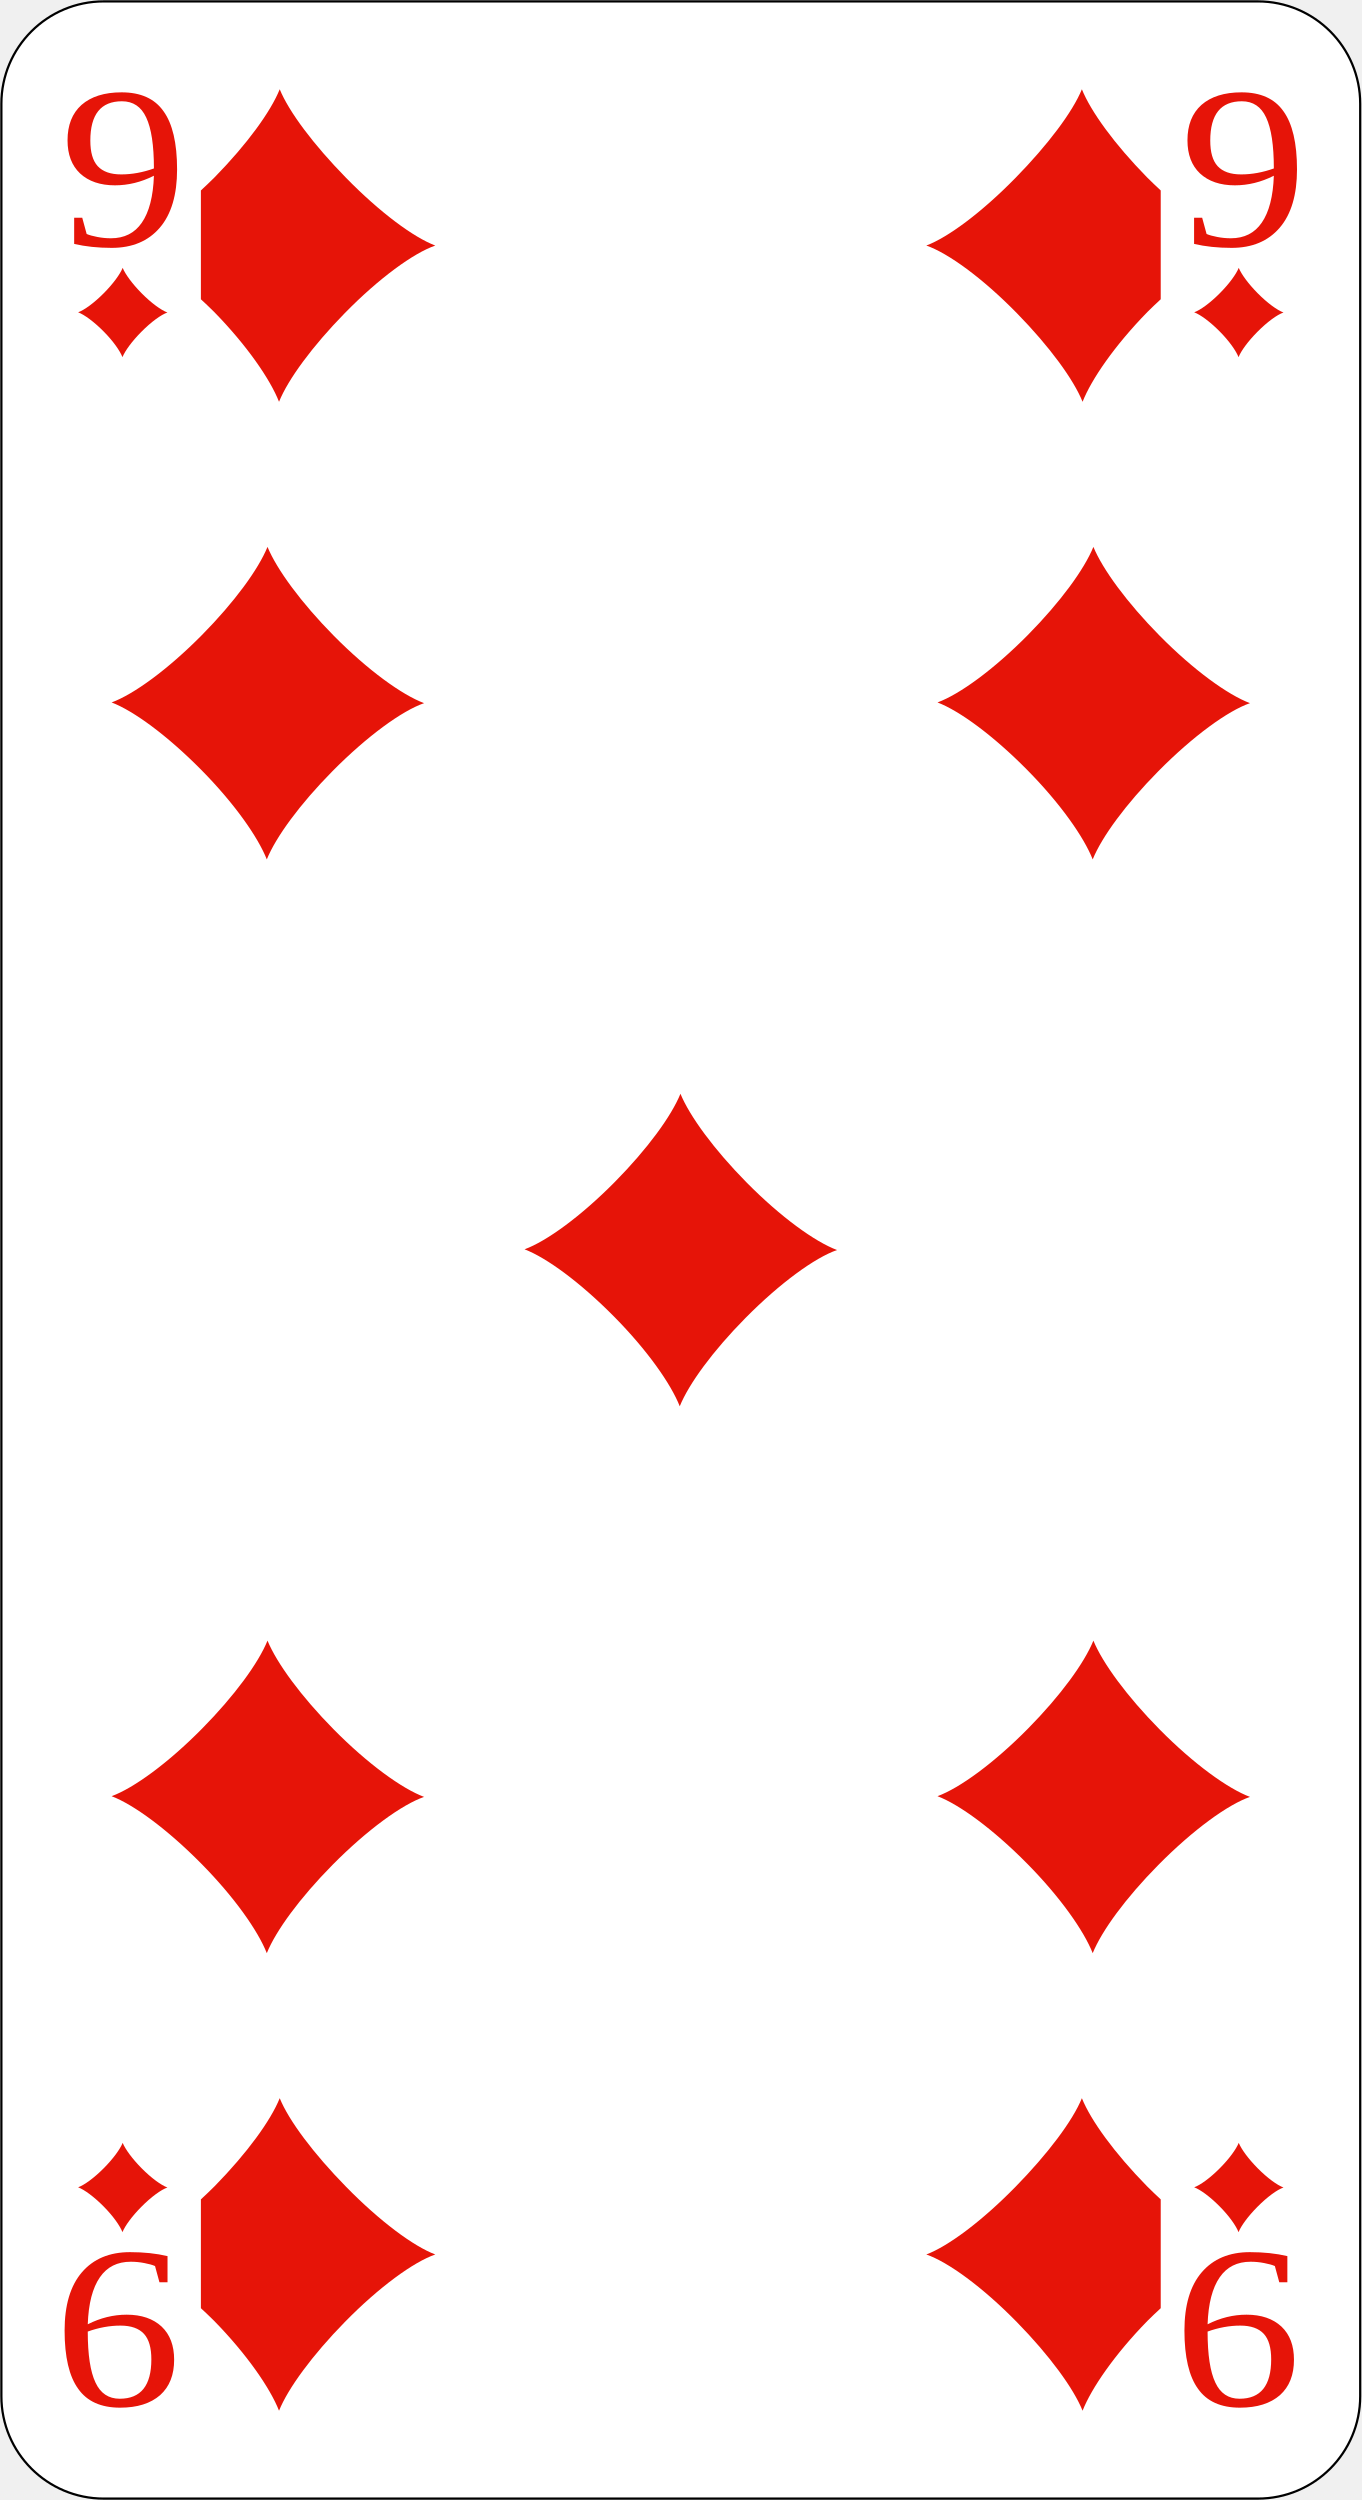
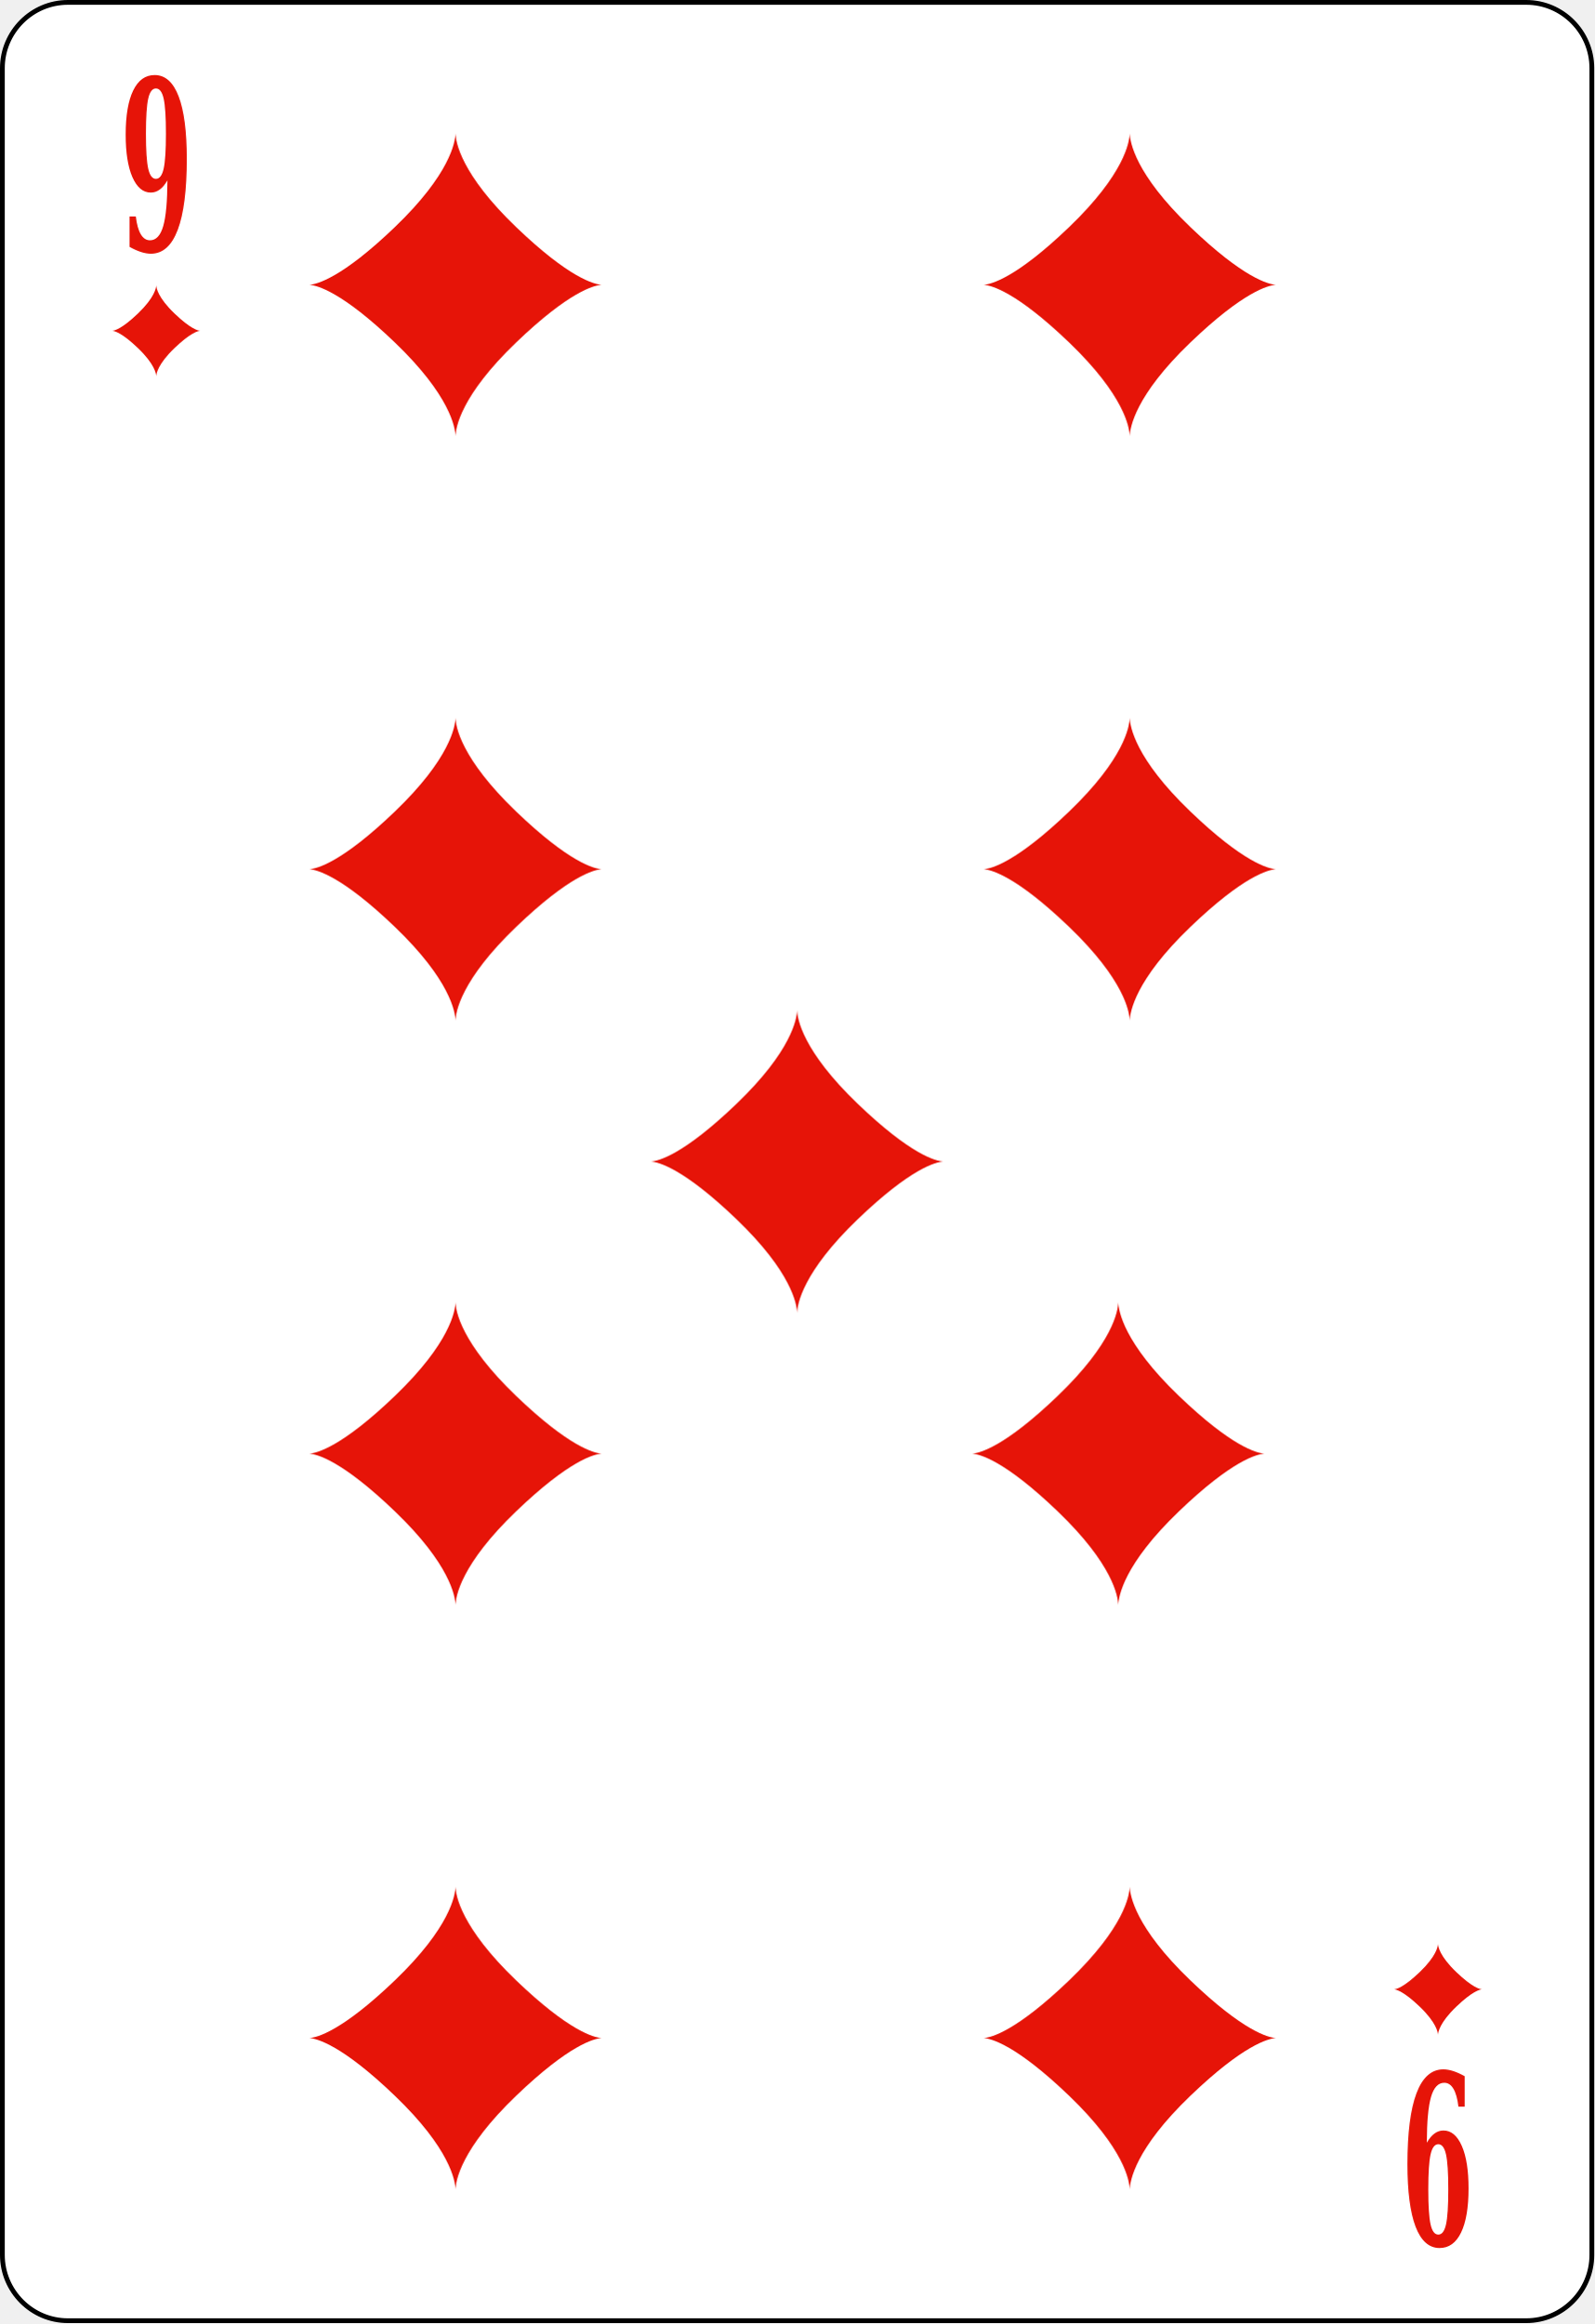
- <svg xmlns="http://www.w3.org/2000/svg" width="61" height="112" id="svg2" version="1.0">
-   <defs id="defs4">
-     </defs>
-   <g id="layer1" transform="translate(0,-940.3623)">
-     <rect style="fill:#ffffff;fill-opacity:1;fill-rule:evenodd;stroke:#000000;stroke-width:0.1;stroke-linecap:butt;stroke-linejoin:round;stroke-miterlimit:79.2;stroke-dasharray:none;stroke-opacity:1" id="rect2160" width="60.875" y="940.425" x="0.062" height="111.875" ry="4.588" />
-     <text xml:space="preserve" style="font-size:11.838px;font-style:normal;font-weight:normal;fill:#e61408;fill-opacity:1;stroke:none;stroke-width:1px;stroke-linecap:butt;stroke-linejoin:miter;stroke-opacity:1;font-family:Bitstream Vera Sans" x="2.511" y="1002.663" id="text7838" transform="scale(1.053923,0.9488356)">
-       <tspan id="tspan7840" x="2.511" y="1002.663" style="font-size:10.917px;fill:#e61408;fill-opacity:1;font-family:Times New Roman">9</tspan>
-     </text>
-     <text transform="scale(1.053923,0.9488356)" id="text7842" y="1002.663" x="50.118" style="font-size:11.838px;font-style:normal;font-weight:normal;fill:#e61408;fill-opacity:1;stroke:none;stroke-width:1px;stroke-linecap:butt;stroke-linejoin:miter;stroke-opacity:1;font-family:Bitstream Vera Sans" xml:space="preserve">
-       <tspan style="font-size:10.917px;fill:#e61408;fill-opacity:1;font-family:Times New Roman" y="1002.663" x="50.118" id="tspan7844">9</tspan>
-     </text>
-     <text xml:space="preserve" style="font-size:11.838px;font-style:normal;font-weight:normal;fill:#e61408;fill-opacity:1;stroke:none;stroke-width:1px;stroke-linecap:butt;stroke-linejoin:miter;stroke-opacity:1;font-family:Bitstream Vera Sans" x="-7.761" y="-1097.516" id="text7846" transform="scale(-1.053923,-0.9488356)">
-       <tspan id="tspan7848" x="-7.761" y="-1097.516" style="font-size:10.917px;fill:#e61408;fill-opacity:1;font-family:Times New Roman">9</tspan>
-     </text>
-     <text transform="scale(-1.053923,-0.9488356)" id="text7850" y="-1097.516" x="-55.363" style="font-size:11.838px;font-style:normal;font-weight:normal;fill:#e61408;fill-opacity:1;stroke:none;stroke-width:1px;stroke-linecap:butt;stroke-linejoin:miter;stroke-opacity:1;font-family:Bitstream Vera Sans" xml:space="preserve">
-       <tspan style="font-size:10.917px;fill:#e61408;fill-opacity:1;font-family:Times New Roman" y="-1097.516" x="-55.363" id="tspan7852">9</tspan>
-     </text>
-     <g id="g3042" transform="matrix(0.9911505,0,0,1,0.2964584,-17.68761)">
-       <g style="fill:#e61408;fill-opacity:1" transform="matrix(0.7954459,-0.8048167,0.7965643,0.8059482,-823.1879,170.8477)" id="g3153-3">
-         <path style="fill:#e61408;fill-opacity:1" d="m 12.344,21.688 c -0.407,1.001 -1.475,2.458 -2.938,3.938 -0.21,0.213 -0.416,0.398 -0.625,0.594 l 0,4.875 c 0.199,0.187 0.394,0.36 0.594,0.562 1.483,1.501 2.542,3.029 2.938,4.031 0.406,-1.001 1.505,-2.488 2.969,-3.969 1.561,-1.579 3.11,-2.692 4.094,-3.031 -0.985,-0.368 -2.502,-1.484 -4.031,-3.031 -1.466,-1.483 -2.587,-2.963 -3,-3.969 z" transform="matrix(0.6285782,0.6276957,-0.6212595,0.6203873,39.36978,994.1086)" id="rect3052-4" />
-       </g>
-     </g>
-     <g id="g3042-9" transform="matrix(-0.9911505,0,0,1,60.70353,-17.68761)">
-       <g style="fill:#e61408;fill-opacity:1" transform="matrix(0.7954459,-0.8048167,0.7965643,0.8059482,-823.1879,170.8477)" id="g3153-3-5">
-         <path style="fill:#e61408;fill-opacity:1" d="m 12.344,21.688 c -0.407,1.001 -1.475,2.458 -2.938,3.938 -0.21,0.213 -0.416,0.398 -0.625,0.594 l 0,4.875 c 0.199,0.187 0.394,0.36 0.594,0.562 1.483,1.501 2.542,3.029 2.938,4.031 0.406,-1.001 1.505,-2.488 2.969,-3.969 1.561,-1.579 3.11,-2.692 4.094,-3.031 -0.985,-0.368 -2.502,-1.484 -4.031,-3.031 -1.466,-1.483 -2.587,-2.963 -3,-3.969 z" transform="matrix(0.6285782,0.6276957,-0.6212595,0.6203873,39.36978,994.1086)" id="rect3052-4-6" />
-       </g>
-     </g>
-     <g id="g3042-0" transform="matrix(0.9911505,0,0,1,0.2964584,72.3124)">
-       <g style="fill:#e61408;fill-opacity:1" transform="matrix(0.7954459,-0.8048167,0.7965643,0.8059482,-823.1879,170.8477)" id="g3153-3-0">
-         <path style="fill:#e61408;fill-opacity:1" d="m 12.344,21.688 c -0.407,1.001 -1.475,2.458 -2.938,3.938 -0.21,0.213 -0.416,0.398 -0.625,0.594 l 0,4.875 c 0.199,0.187 0.394,0.36 0.594,0.562 1.483,1.501 2.542,3.029 2.938,4.031 0.406,-1.001 1.505,-2.488 2.969,-3.969 1.561,-1.579 3.11,-2.692 4.094,-3.031 -0.985,-0.368 -2.502,-1.484 -4.031,-3.031 -1.466,-1.483 -2.587,-2.963 -3,-3.969 z" transform="matrix(0.6285782,0.6276957,-0.6212595,0.6203873,39.36978,994.1086)" id="rect3052-4-7" />
-       </g>
-     </g>
-     <g id="g3042-9-6" transform="matrix(-0.9911505,0,0,1,60.70353,72.3124)">
-       <g style="fill:#e61408;fill-opacity:1" transform="matrix(0.7954459,-0.8048167,0.7965643,0.8059482,-823.1879,170.8477)" id="g3153-3-5-8">
-         <path style="fill:#e61408;fill-opacity:1" d="m 12.344,21.688 c -0.407,1.001 -1.475,2.458 -2.938,3.938 -0.21,0.213 -0.416,0.398 -0.625,0.594 l 0,4.875 c 0.199,0.187 0.394,0.36 0.594,0.562 1.483,1.501 2.542,3.029 2.938,4.031 0.406,-1.001 1.505,-2.488 2.969,-3.969 1.561,-1.579 3.11,-2.692 4.094,-3.031 -0.985,-0.368 -2.502,-1.484 -4.031,-3.031 -1.466,-1.483 -2.587,-2.963 -3,-3.969 z" transform="matrix(0.6285782,0.6276957,-0.6212595,0.6203873,39.36978,994.1086)" id="rect3052-4-6-5" />
-       </g>
-     </g>
-     <g id="g3153-5" transform="matrix(0.2272703,-0.2299476,0.2275898,0.2302709,-233.2322,726.3064)" style="fill:#e61408;fill-opacity:1">
-       <path style="fill:#e61408;fill-opacity:1" d="m 31,49.688 c -0.402,0.974 -1.46,2.404 -2.906,3.844 -1.514,1.508 -3.024,2.585 -4,2.938 0.978,0.368 2.471,1.446 3.969,2.938 1.467,1.46 2.515,2.931 2.906,3.906 0.401,-0.974 1.459,-2.402 2.906,-3.844 1.543,-1.537 3.089,-2.638 4.062,-2.969 -0.974,-0.358 -2.488,-1.432 -4,-2.938 C 32.488,52.119 31.409,50.666 31,49.688 z" transform="matrix(0.6356728,0.6347803,-0.6383584,0.6374621,45.68161,963.9647)" id="rect3052-3" />
-     </g>
-     <g id="g3153-5-2" transform="matrix(0.2272703,-0.2299476,0.2275898,0.2302709,-183.2322,726.3064)" style="fill:#e61408;fill-opacity:1">
-       <path style="fill:#e61408;fill-opacity:1" d="m 31,49.688 c -0.402,0.974 -1.46,2.404 -2.906,3.844 -1.514,1.508 -3.024,2.585 -4,2.938 0.978,0.368 2.471,1.446 3.969,2.938 1.467,1.46 2.515,2.931 2.906,3.906 0.401,-0.974 1.459,-2.402 2.906,-3.844 1.543,-1.537 3.089,-2.638 4.062,-2.969 -0.974,-0.358 -2.488,-1.432 -4,-2.938 C 32.488,52.119 31.409,50.666 31,49.688 z" transform="matrix(0.6356728,0.6347803,-0.6383584,0.6374621,45.68161,963.9647)" id="rect3052-3-9" />
-     </g>
-     <g id="g3153-5-2-9" transform="matrix(0.2272703,-0.2299476,0.2275898,0.2302709,-233.2322,810.3064)" style="fill:#e61408;fill-opacity:1">
-       <path style="fill:#e61408;fill-opacity:1" d="m 31,49.688 c -0.402,0.974 -1.46,2.404 -2.906,3.844 -1.514,1.508 -3.024,2.585 -4,2.938 0.978,0.368 2.471,1.446 3.969,2.938 1.467,1.46 2.515,2.931 2.906,3.906 0.401,-0.974 1.459,-2.402 2.906,-3.844 1.543,-1.537 3.089,-2.638 4.062,-2.969 -0.974,-0.358 -2.488,-1.432 -4,-2.938 C 32.488,52.119 31.409,50.666 31,49.688 z" transform="matrix(0.6356728,0.6347803,-0.6383584,0.6374621,45.68161,963.9647)" id="rect3052-3-9-4" />
-     </g>
-     <g id="g3153-5-2-2" transform="matrix(0.2272703,-0.2299476,0.2275898,0.2302709,-183.2322,810.3064)" style="fill:#e61408;fill-opacity:1">
-       <path style="fill:#e61408;fill-opacity:1" d="m 31,49.688 c -0.402,0.974 -1.46,2.404 -2.906,3.844 -1.514,1.508 -3.024,2.585 -4,2.938 0.978,0.368 2.471,1.446 3.969,2.938 1.467,1.46 2.515,2.931 2.906,3.906 0.401,-0.974 1.459,-2.402 2.906,-3.844 1.543,-1.537 3.089,-2.638 4.062,-2.969 -0.974,-0.358 -2.488,-1.432 -4,-2.938 C 32.488,52.119 31.409,50.666 31,49.688 z" transform="matrix(0.6356728,0.6347803,-0.6383584,0.6374621,45.68161,963.9647)" id="rect3052-3-9-9" />
-     </g>
-     <g id="g3153-3-2-0" transform="matrix(0.7954459,-0.8048167,0.7965643,0.8059482,-805.0628,198.1669)" style="fill:#e61408;fill-opacity:1">
-       <path style="fill:#e61408;fill-opacity:1" d="m 31,49.688 c -0.402,0.974 -1.46,2.404 -2.906,3.844 -1.514,1.508 -3.024,2.585 -4,2.938 0.978,0.368 2.471,1.446 3.969,2.938 1.467,1.46 2.515,2.931 2.906,3.906 0.401,-0.974 1.459,-2.402 2.906,-3.844 1.543,-1.537 3.089,-2.638 4.062,-2.969 -0.974,-0.358 -2.488,-1.432 -4,-2.938 C 32.488,52.119 31.409,50.666 31,49.688 z" transform="matrix(0.6356728,0.6347803,-0.6383584,0.6374621,45.68161,963.9647)" id="rect3052-4-3-0" />
-     </g>
-     <g id="g3153-3-7" transform="matrix(0.7954459,-0.8048167,0.7965643,0.8059482,-823.5628,173.6669)" style="fill:#e61408;fill-opacity:1">
-       <path style="fill:#e61408;fill-opacity:1" d="m 31,49.688 c -0.402,0.974 -1.46,2.404 -2.906,3.844 -1.514,1.508 -3.024,2.585 -4,2.938 0.978,0.368 2.471,1.446 3.969,2.938 1.467,1.46 2.515,2.931 2.906,3.906 0.401,-0.974 1.459,-2.402 2.906,-3.844 1.543,-1.537 3.089,-2.638 4.062,-2.969 -0.974,-0.358 -2.488,-1.432 -4,-2.938 C 32.488,52.119 31.409,50.666 31,49.688 z" transform="matrix(0.6356728,0.6347803,-0.6383584,0.6374621,45.68161,963.9647)" id="rect3052-4-4" />
-     </g>
-     <g id="g3153-3-7-8" transform="matrix(0.7954459,-0.8048167,0.7965643,0.8059482,-786.5628,173.6669)" style="fill:#e61408;fill-opacity:1">
-       <path style="fill:#e61408;fill-opacity:1" d="m 31,49.688 c -0.402,0.974 -1.46,2.404 -2.906,3.844 -1.514,1.508 -3.024,2.585 -4,2.938 0.978,0.368 2.471,1.446 3.969,2.938 1.467,1.46 2.515,2.931 2.906,3.906 0.401,-0.974 1.459,-2.402 2.906,-3.844 1.543,-1.537 3.089,-2.638 4.062,-2.969 -0.974,-0.358 -2.488,-1.432 -4,-2.938 C 32.488,52.119 31.409,50.666 31,49.688 z" transform="matrix(0.6356728,0.6347803,-0.6383584,0.6374621,45.68161,963.9647)" id="rect3052-4-4-1" />
-     </g>
-     <g id="g3153-3-7-8-9" transform="matrix(0.7954459,-0.8048167,0.7965643,0.8059482,-823.5628,222.6669)" style="fill:#e61408;fill-opacity:1">
-       <path style="fill:#e61408;fill-opacity:1" d="m 31,49.688 c -0.402,0.974 -1.46,2.404 -2.906,3.844 -1.514,1.508 -3.024,2.585 -4,2.938 0.978,0.368 2.471,1.446 3.969,2.938 1.467,1.46 2.515,2.931 2.906,3.906 0.401,-0.974 1.459,-2.402 2.906,-3.844 1.543,-1.537 3.089,-2.638 4.062,-2.969 -0.974,-0.358 -2.488,-1.432 -4,-2.938 C 32.488,52.119 31.409,50.666 31,49.688 z" transform="matrix(0.6356728,0.6347803,-0.6383584,0.6374621,45.68161,963.9647)" id="rect3052-4-4-1-2" />
-     </g>
-     <g id="g3153-3-7-8-0" transform="matrix(0.7954459,-0.8048167,0.7965643,0.8059482,-786.5628,222.6669)" style="fill:#e61408;fill-opacity:1">
-       <path style="fill:#e61408;fill-opacity:1" d="m 31,49.688 c -0.402,0.974 -1.46,2.404 -2.906,3.844 -1.514,1.508 -3.024,2.585 -4,2.938 0.978,0.368 2.471,1.446 3.969,2.938 1.467,1.46 2.515,2.931 2.906,3.906 0.401,-0.974 1.459,-2.402 2.906,-3.844 1.543,-1.537 3.089,-2.638 4.062,-2.969 -0.974,-0.358 -2.488,-1.432 -4,-2.938 C 32.488,52.119 31.409,50.666 31,49.688 z" transform="matrix(0.6356728,0.6347803,-0.6383584,0.6374621,45.68161,963.9647)" id="rect3052-4-4-1-1" />
-     </g>
+ <svg xmlns="http://www.w3.org/2000/svg" xmlns:xlink="http://www.w3.org/1999/xlink" width="208" height="303" viewBox="0 0 167.086 242.667" xml:space="preserve" id="svg2" version="1.0">
+   <defs id="defs88" />
+   <path id="path5" d="M 166.836,235.893 C 166.836,239.685 163.75,242.784 159.966,242.784 L 7.111,242.784 C 3.336,242.784 0.25,239.685 0.25,235.893 L 0.25,6.775 C 0.25,2.988 3.336,-0.116 7.111,-0.116 L 159.966,-0.116 C 163.75,-0.116 166.836,2.988 166.836,6.775 L 166.836,235.893 L 166.836,235.893 z " style="fill:#ffffff;fill-rule:nonzero;stroke:#000000;stroke-width:0.5;stroke-miterlimit:4" />
+   <g style="fill-rule:nonzero;stroke:#000000;stroke-miterlimit:4;fill:#e61408;fill-opacity:1" id="g5282" transform="translate(1.5741,3.8086e-2)">
+     <path style="stroke:none;fill:#e61408;fill-opacity:1" d="M 15.97,18.49 C 15.728,18.917 15.462,19.237 15.172,19.451 C 14.882,19.664 14.568,19.771 14.23,19.771 C 13.417,19.771 12.774,19.232 12.302,18.156 C 11.831,17.08 11.595,15.594 11.595,13.699 C 11.595,11.699 11.858,10.159 12.382,9.079 C 12.907,7.999 13.658,7.458 14.635,7.458 C 15.741,7.458 16.579,8.204 17.147,9.694 C 17.717,11.185 18.001,13.368 18.001,16.244 C 18.001,19.523 17.686,21.998 17.055,23.669 C 16.425,25.341 15.488,26.177 14.244,26.177 C 13.92,26.177 13.573,26.117 13.202,25.997 C 12.83,25.877 12.43,25.698 12.001,25.458 L 12.001,22.271 L 12.658,22.271 C 12.754,23.092 12.927,23.714 13.177,24.137 C 13.427,24.56 13.75,24.771 14.145,24.771 C 14.782,24.771 15.243,24.277 15.529,23.291 C 15.815,22.305 15.961,20.705 15.97,18.49 L 15.97,18.49 z M 14.767,8.864 C 14.389,8.864 14.121,9.218 13.96,9.924 C 13.8,10.63 13.72,11.855 13.72,13.599 C 13.72,15.342 13.8,16.567 13.96,17.273 C 14.121,17.98 14.389,18.333 14.767,18.333 C 15.145,18.333 15.414,17.98 15.574,17.273 C 15.734,16.567 15.814,15.342 15.814,13.599 C 15.814,11.855 15.734,10.63 15.574,9.924 C 15.414,9.218 15.145,8.864 14.767,8.864 z " id="path5284" />
  </g>
+   <g style="fill-rule:nonzero;stroke:#000000;stroke-miterlimit:4;fill:#e61408;fill-opacity:1" id="g5286" transform="translate(-0.8260449,0.3828162)">
+     <path style="stroke:none;fill:#e61408;fill-opacity:1" d="M 150.368,223.757 C 150.61,223.33 150.876,223.009 151.167,222.796 C 151.456,222.583 151.771,222.476 152.108,222.476 C 152.923,222.476 153.565,223.015 154.036,224.091 C 154.509,225.167 154.743,226.654 154.743,228.548 C 154.743,230.548 154.481,232.087 153.956,233.168 C 153.433,234.249 152.681,234.789 151.704,234.789 C 150.599,234.789 149.761,234.043 149.19,232.553 C 148.622,231.062 148.337,228.879 148.337,226.003 C 148.337,222.724 148.653,220.25 149.282,218.578 C 149.913,216.906 150.851,216.07 152.095,216.07 C 152.419,216.07 152.765,216.13 153.138,216.25 C 153.509,216.371 153.909,216.549 154.337,216.789 L 154.337,219.976 L 153.681,219.976 C 153.585,219.156 153.411,218.533 153.161,218.111 C 152.911,217.687 152.589,217.476 152.194,217.476 C 151.558,217.476 151.097,217.97 150.81,218.957 C 150.524,219.943 150.376,221.542 150.368,223.757 L 150.368,223.757 z M 151.571,233.382 C 151.95,233.382 152.218,233.029 152.378,232.324 C 152.538,231.617 152.618,230.392 152.618,228.648 C 152.618,226.905 152.538,225.679 152.378,224.974 C 152.218,224.267 151.95,223.914 151.571,223.914 C 151.194,223.914 150.925,224.267 150.765,224.974 C 150.604,225.679 150.524,226.905 150.524,228.648 C 150.524,230.392 150.604,231.617 150.765,232.324 C 150.925,233.029 151.194,233.382 151.571,233.382 z " id="path5288" />
+   </g>
+   <path style="fill:#e61408;fill-opacity:1;stroke:none;stroke-width:1.5;stroke-linecap:round;stroke-linejoin:round;stroke-miterlimit:4;stroke-dasharray:none;stroke-opacity:1" d="M 47.738,13.606 C 47.712,14.502 47.18,17.861 41.387,23.421 C 35.811,28.772 33.207,29.415 32.425,29.471 C 33.207,29.527 35.811,30.17 41.387,35.521 C 47.18,41.081 47.712,44.44 47.738,45.336 C 47.764,44.44 48.295,41.081 54.089,35.521 C 59.664,30.17 62.268,29.527 63.051,29.471 C 62.268,29.415 59.664,28.772 54.089,23.421 C 48.295,17.861 47.764,14.502 47.738,13.606 z " id="path2243" />
+   <path id="path3230" d="M 16.372,29.52 C 16.365,29.79 16.205,30.8 14.463,32.472 C 12.786,34.081 12.003,34.274 11.768,34.291 C 12.003,34.308 12.786,34.501 14.463,36.11 C 16.205,37.782 16.365,38.792 16.372,39.061 C 16.38,38.792 16.54,37.782 18.282,36.11 C 19.959,34.501 20.742,34.308 20.977,34.291 C 20.742,34.274 19.959,34.081 18.282,32.472 C 16.54,30.8 16.38,29.79 16.372,29.52 z " style="fill:#e61408;fill-opacity:1;stroke:none;stroke-width:1.5;stroke-linecap:round;stroke-linejoin:round;stroke-miterlimit:4;stroke-dasharray:none;stroke-opacity:1" />
+   <use x="0" y="0" xlink:href="#path3230" id="use3238" transform="translate(134.3416,173.7805)" width="167.086" height="242.667" />
+   <use x="0" y="0" xlink:href="#path2243" id="use2200" transform="translate(70.6704,-9.9999998e-7)" width="167.086" height="242.667" />
+   <use x="0" y="0" xlink:href="#use2200" id="use2202" transform="translate(-70.6704,61.23439)" width="167.086" height="242.667" />
+   <use x="0" y="0" xlink:href="#use2202" id="use2204" transform="translate(70.6704,-3e-6)" width="167.086" height="242.667" />
+   <use x="0" y="0" xlink:href="#use2204" id="use2206" transform="translate(-34.86483,30.6283)" width="167.086" height="242.667" />
+   <use x="0" y="0" xlink:href="#use2206" id="use2208" transform="translate(-35.80557,30.60609)" width="167.086" height="242.667" />
+   <use x="0" y="0" xlink:href="#use2208" id="use2210" transform="translate(69.4683,-1.9419742e-6)" width="167.086" height="242.667" />
+   <use x="0" y="0" xlink:href="#use2210" id="use2212" transform="translate(-69.4683,61.23439)" width="167.086" height="242.667" />
+   <use x="0" y="0" xlink:href="#use2212" id="use2214" transform="translate(70.6704,9.9999993e-7)" width="167.086" height="242.667" />
</svg>
